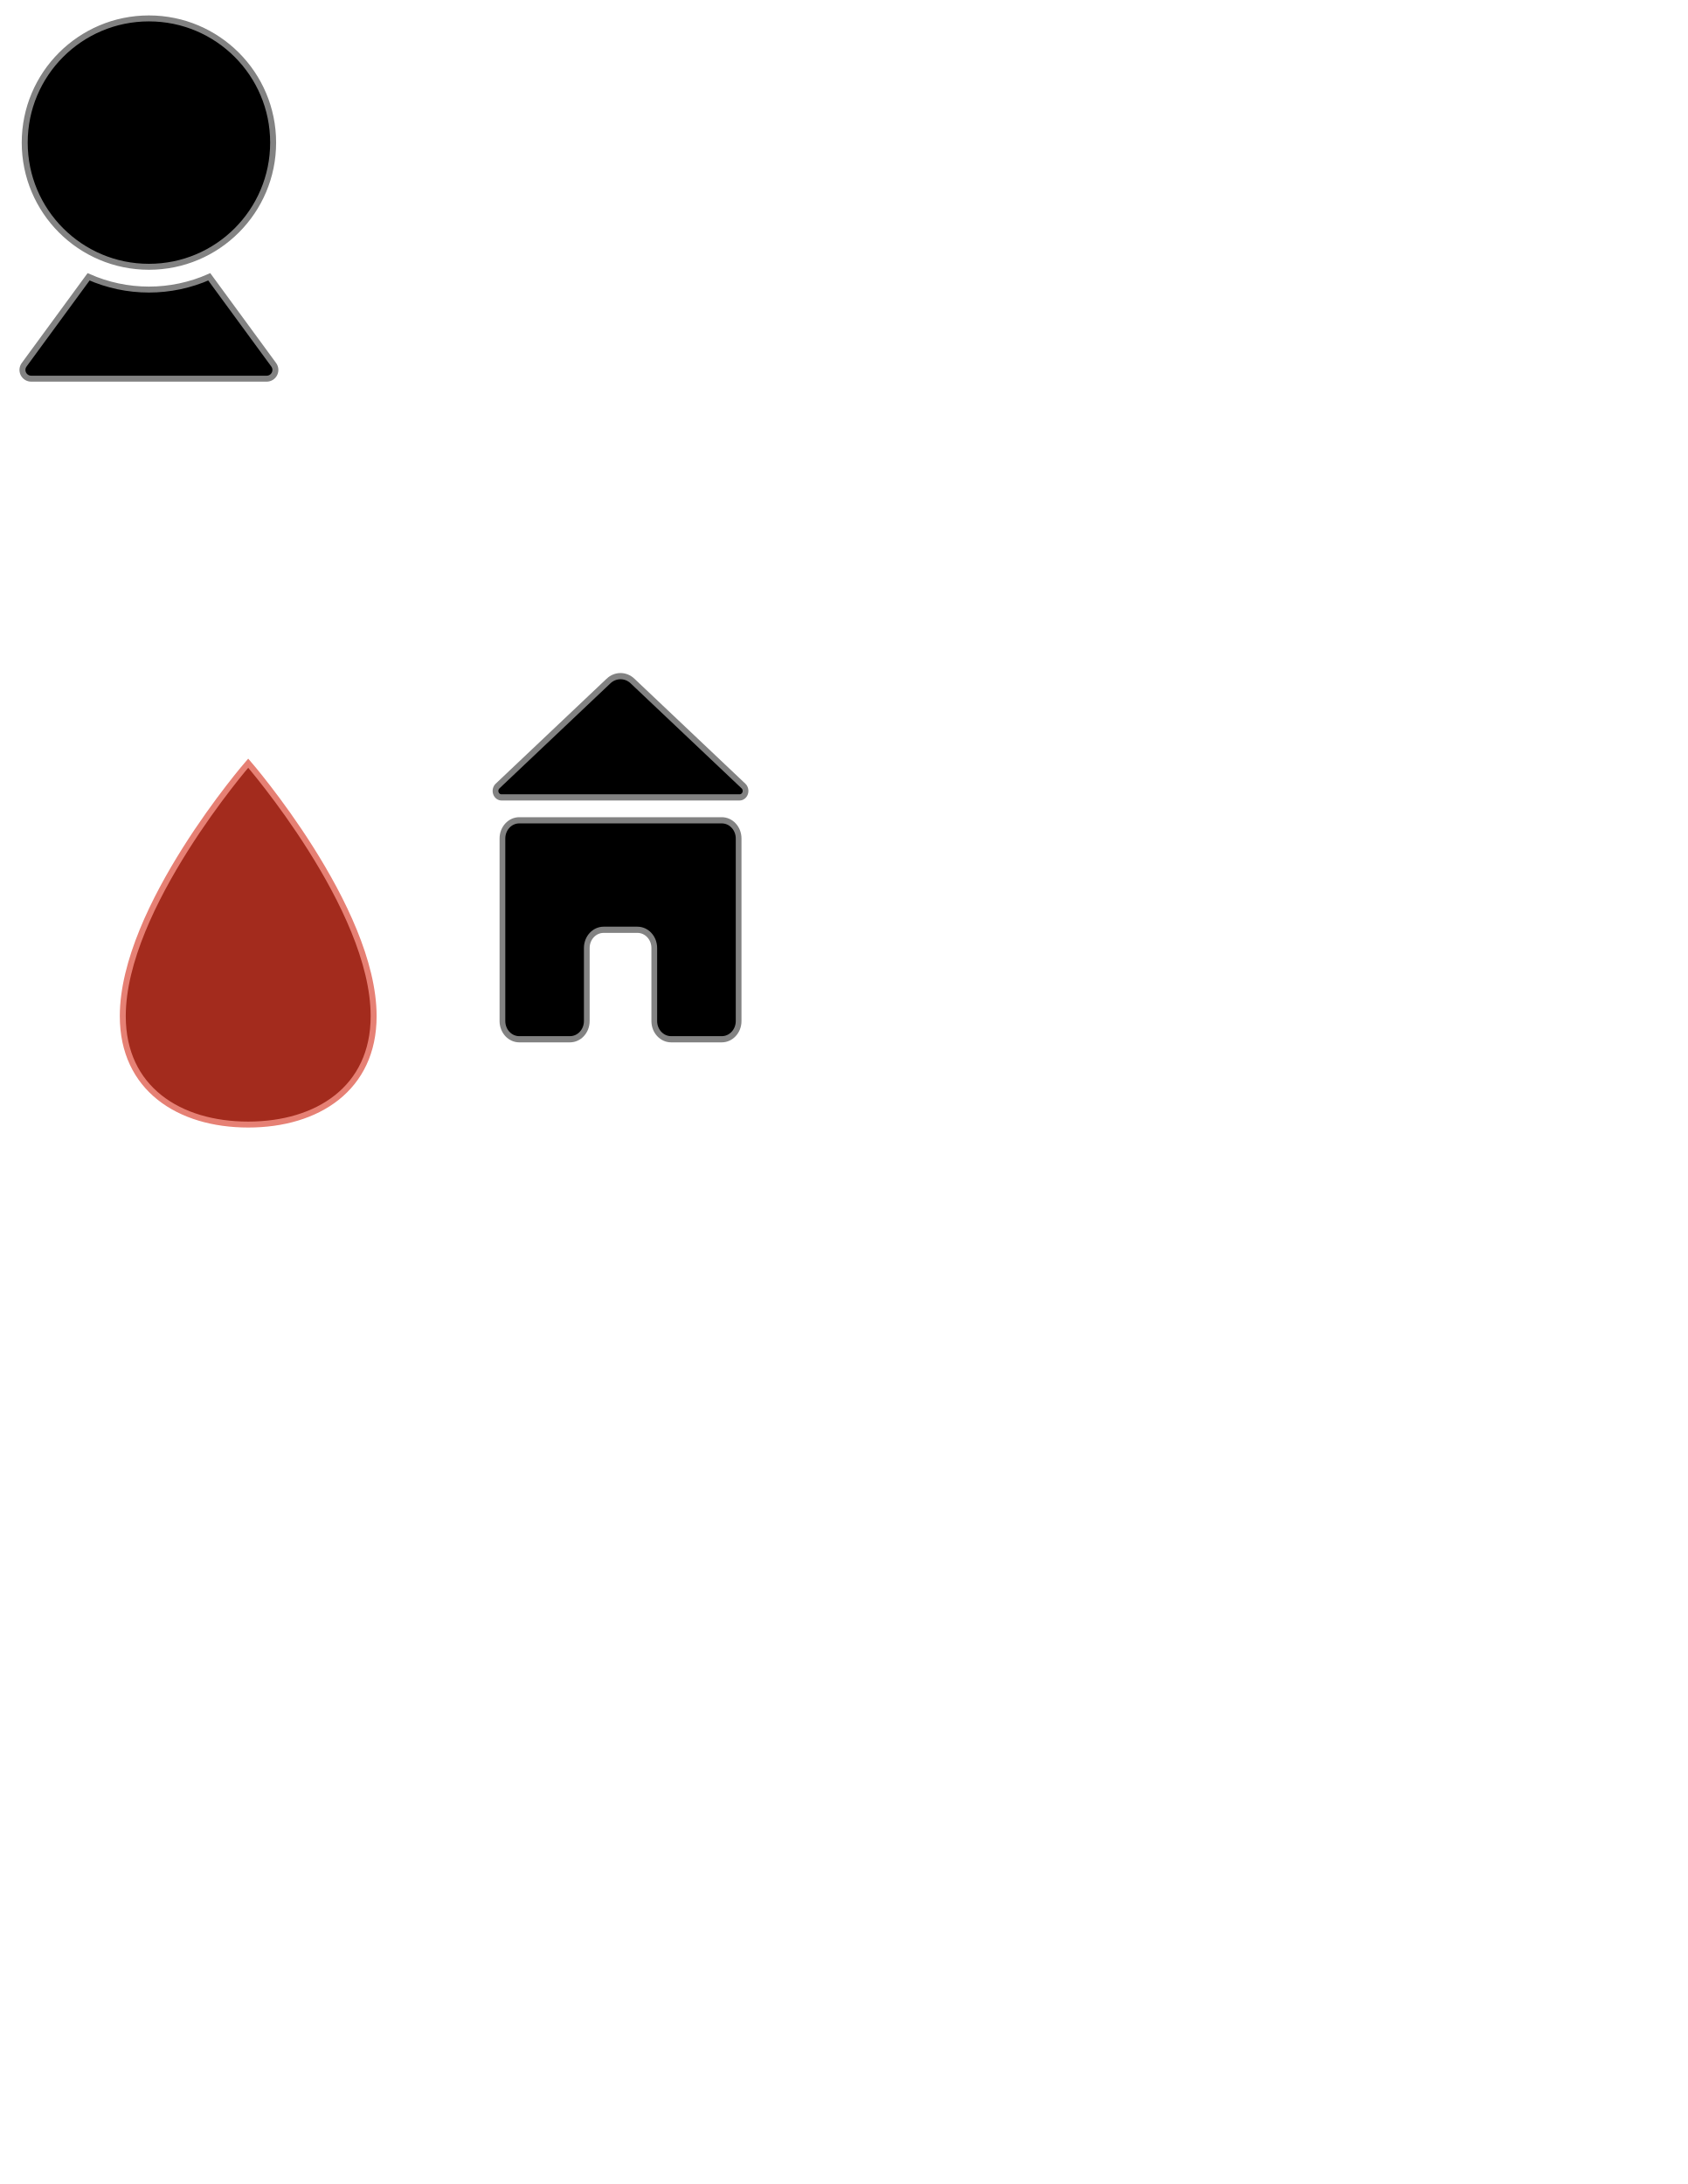
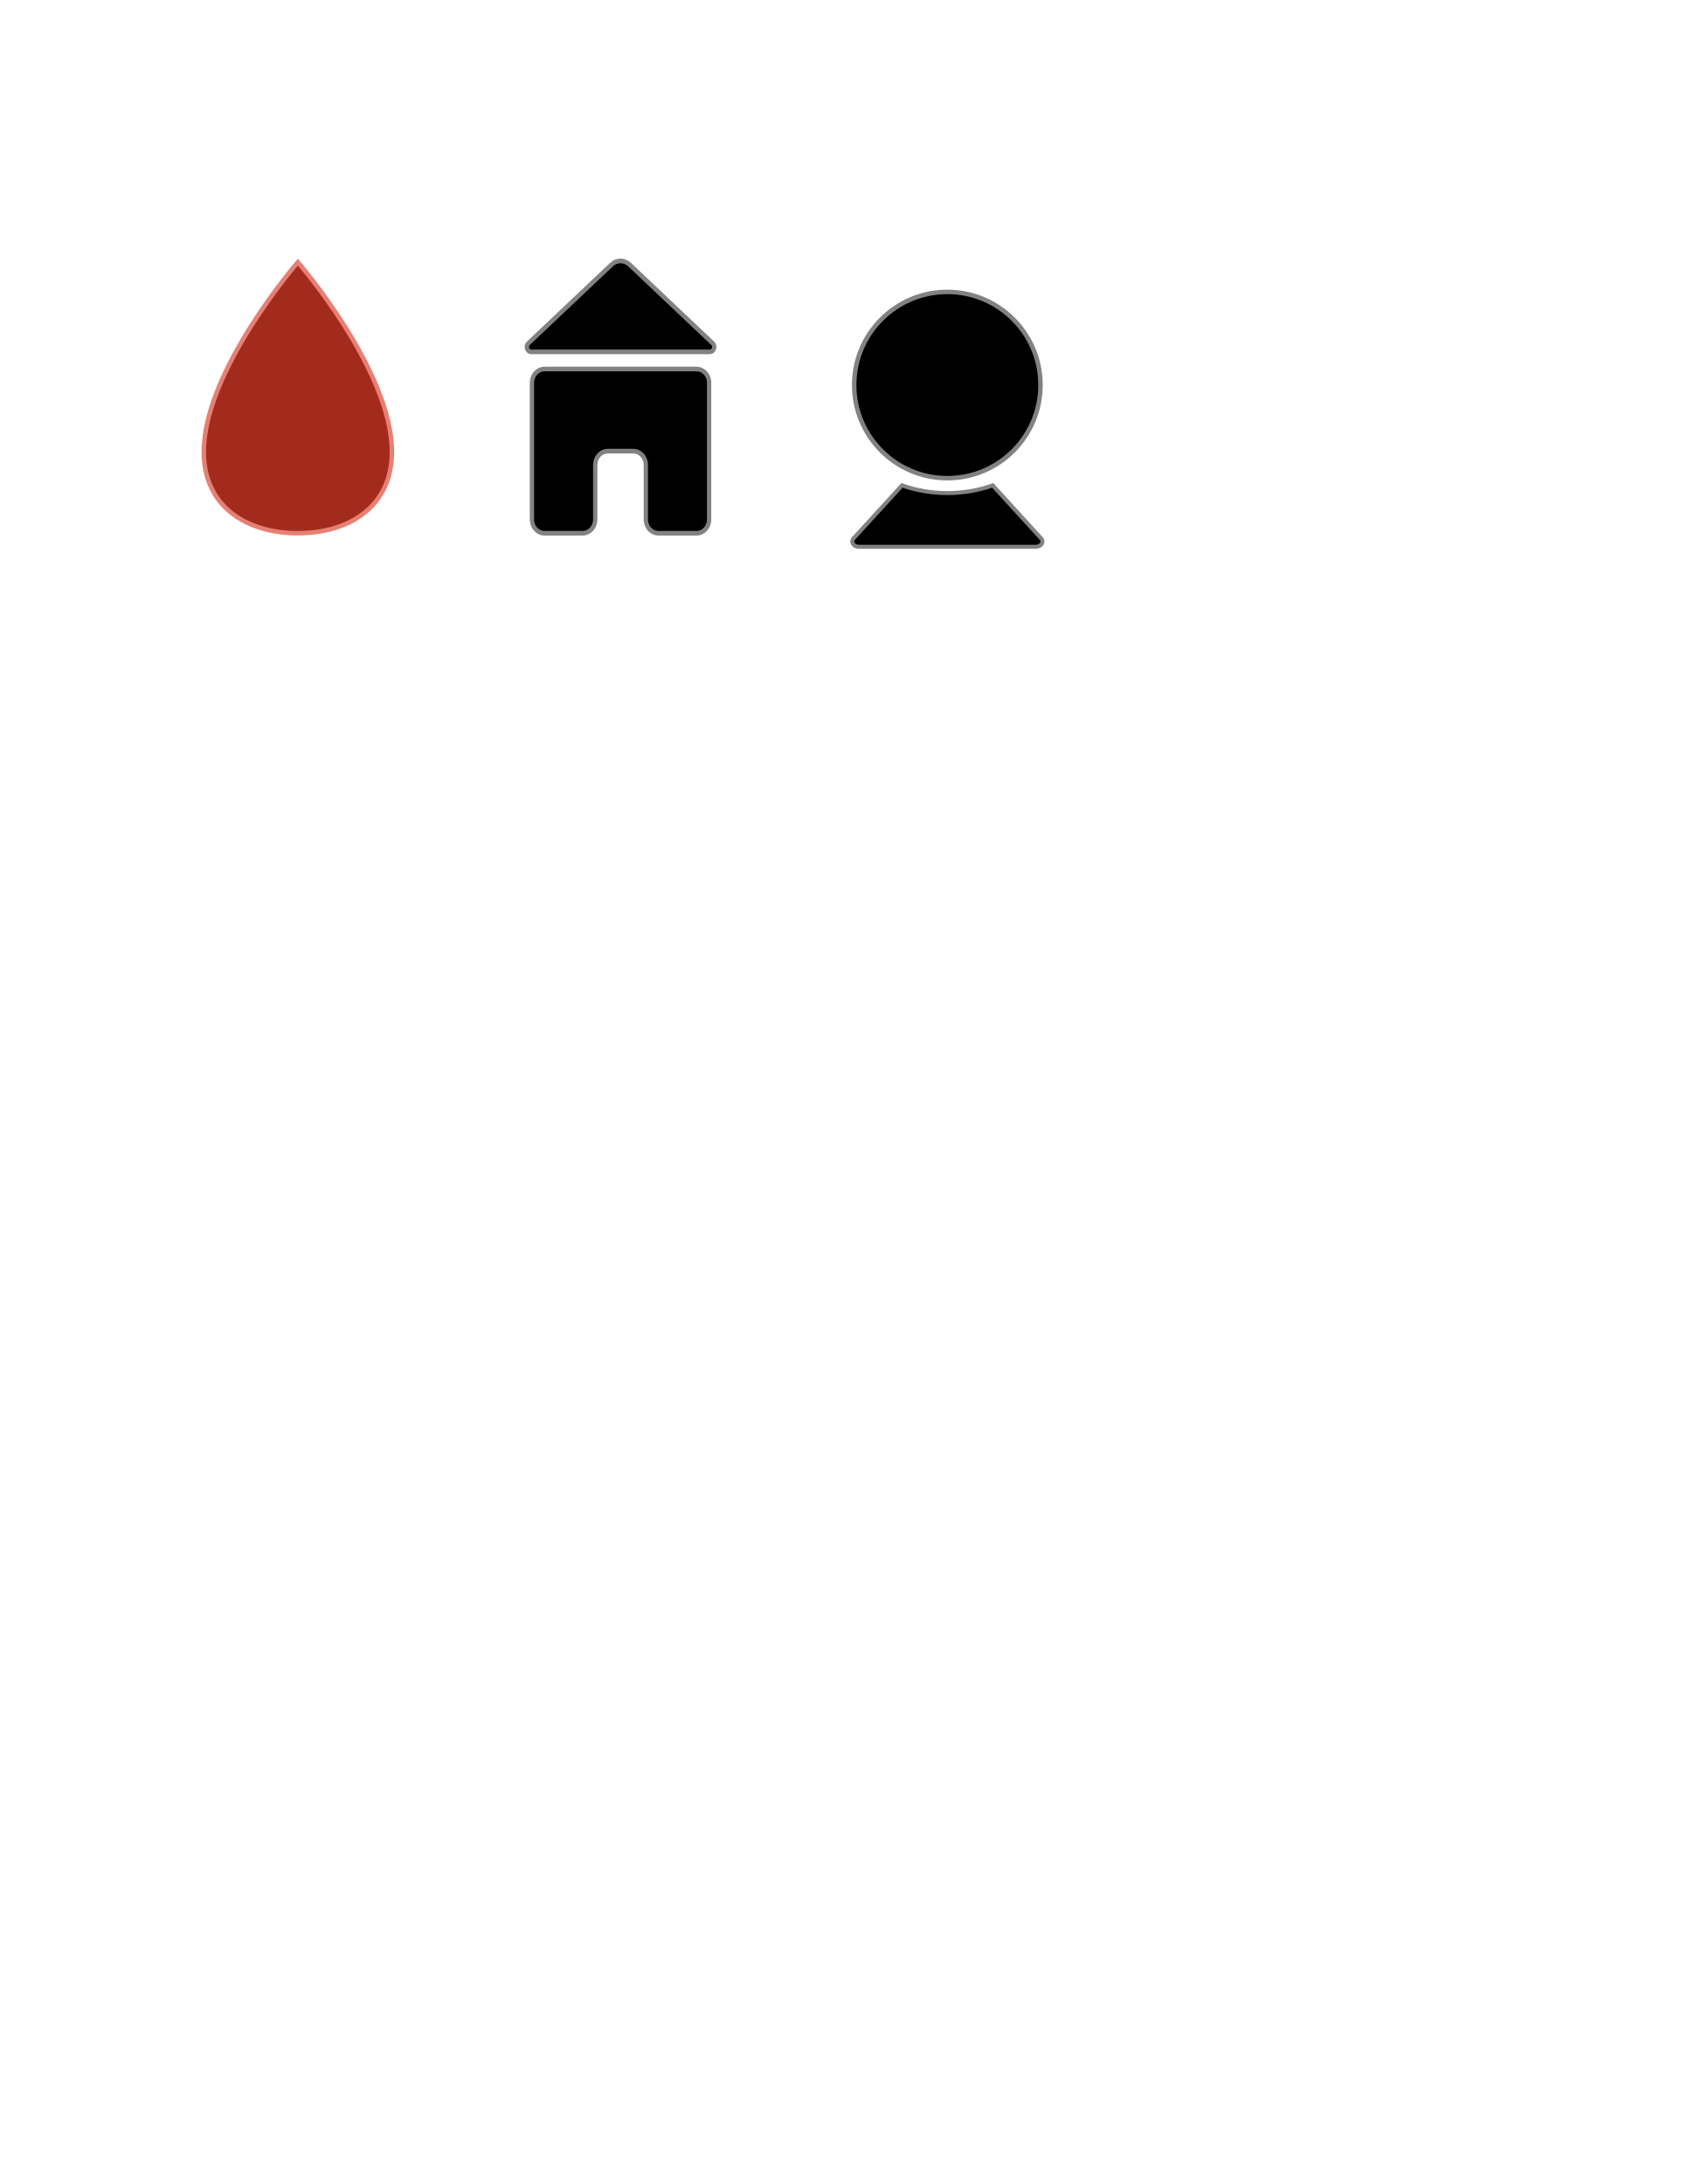
<svg xmlns="http://www.w3.org/2000/svg" width="8.5in" height="11in" viewBox="0 0 215.9 279.4" version="1.1" id="svg8">
  <defs id="defs2">
    </defs>
  <g id="layer1" transform="translate(0,-17.6)" style="opacity:1">
-     <path id="path1431" style="fill:#a32b1d;fill-opacity:1;stroke:#e68074;stroke-width:0.762;stroke-miterlimit:4;stroke-dasharray:none;stroke-dashoffset:45.012;stroke-opacity:1;stop-color:#000000" d="m 47.794,147.596 c 0,9.246 -7.183,13.869 -16.044,13.869 -8.861,0 -16.044,-4.623 -16.044,-13.869 0,-13.869 16.044,-32.362 16.044,-32.362 0,0 16.044,18.492 16.044,32.362 z" />
-     <g id="g1520" transform="matrix(0.6797145,0,0,0.7352449,-26.37158,-14.26279)" style="fill:#000000;fill-opacity:1;stroke:#828282;stroke-width:1.078;stroke-miterlimit:4;stroke-dasharray:none;stroke-opacity:1">
+     <path id="path1431" style="fill:#a32b1d;fill-opacity:1;stroke:#e68074;stroke-width:0.572;stroke-miterlimit:4;stroke-dasharray:none;stroke-dashoffset:45.012;stroke-opacity:1;stop-color:#000000" d="m 50.133,75.41 c 0,6.935 -5.387,10.402 -12.033,10.402 -6.645,0 -12.033,-3.467 -12.033,-10.402 0,-10.402 12.033,-24.271 12.033,-24.271 0,0 12.033,13.869 12.033,24.271 z" />
+     <g id="g1520" transform="matrix(0.5097858,0,0,0.5514337,0.06506728,-37.79235)" style="fill:#000000;fill-opacity:1;stroke:#828282;stroke-width:1.078;stroke-miterlimit:4;stroke-dasharray:none;stroke-opacity:1">
      <path id="rect1400" style="fill:#000000;fill-opacity:1;stroke:#828282;stroke-width:1.078;stroke-miterlimit:4;stroke-dasharray:none;stroke-dashoffset:45.012;stroke-opacity:1;stop-color:#000000" d="m 136.525,186.065 c -1.759,0 -3.175,1.416 -3.175,3.175 v 12.7 19.05 c 0,1.759 1.416,3.175 3.175,3.175 h 9.525 c 1.759,0 3.175,-1.416 3.175,-3.175 v -12.7 c 0,-1.759 1.416,-3.175 3.175,-3.175 h 6.35 c 1.759,0 3.175,1.416 3.175,3.175 v 12.7 c 0,1.759 1.416,3.175 3.175,3.175 h 9.525 c 1.759,0 3.175,-1.416 3.175,-3.175 v -19.05 -12.7 c 0,-1.759 -1.416,-3.175 -3.175,-3.175 H 165.1 146.05 Z" />
      <path style="fill:#000000;fill-opacity:1;fill-rule:nonzero;stroke:#828282;stroke-width:1.078;stroke-linecap:butt;stroke-linejoin:miter;stroke-miterlimit:4;stroke-dasharray:none;stroke-opacity:1" d="m 153.317,161.831 -20.885,18.274 a 1.127,1.127 69.407 0 0 0.742,1.976 h 44.8 a 1.127,1.127 110.593 0 0 0.742,-1.976 l -20.885,-18.274 a 3.429,3.429 0 0 0 -4.515,0 z" id="path1436-4" />
    </g>
-     <g id="g1523" style="stroke-width:1.037;stroke-miterlimit:4;stroke-dasharray:none" transform="matrix(0.735075,0,0,0.735075,-92.97543,-96.26062)">
-       <path id="path1436-4-0" style="opacity:1;fill:#000000;fill-opacity:1;fill-rule:nonzero;stroke:#828282;stroke-width:1.037;stroke-linecap:butt;stroke-linejoin:miter;stroke-miterlimit:4;stroke-dasharray:none;stroke-opacity:1" d="m 141.9,203.073 -11.214,15.307 a 1.521,1.521 0 0 0 1.227,2.42 h 40.974 a 1.521,1.521 0 0 0 1.227,-2.42 l -11.214,-15.307 A 25.958,25.958 0 0 1 152.4,205.292 25.958,25.958 0 0 1 141.9,203.073 Z" />
+     <g id="g1523" style="stroke-width:1.037;stroke-miterlimit:4;stroke-dasharray:none" transform="matrix(0.5513062,0,0,0.5513062,37.16009,-32.21867)">
+       <path id="path1436-4-0" style="opacity:1;fill:#000000;fill-opacity:1;fill-rule:nonzero;stroke:#828282;stroke-width:0.931;stroke-linecap:butt;stroke-linejoin:miter;stroke-miterlimit:4;stroke-dasharray:none;stroke-opacity:1" d="m 141.874,202.998 -11.243,12.307 a 1.525,1.223 0 0 0 1.23,1.946 h 41.078 a 1.525,1.223 0 0 0 1.23,-1.946 l -11.243,-12.307 A 26.023,20.871 0 0 1 152.4,204.782 26.023,20.871 0 0 1 141.874,202.998 Z" />
      <circle style="opacity:1;fill:#000000;fill-opacity:1;stroke:#828282;stroke-width:1.037;stroke-miterlimit:4;stroke-dasharray:none;stroke-dashoffset:45.012;stroke-opacity:1;stop-color:#000000" id="path886" cx="152.4" cy="179.715" r="21.614" />
    </g>
  </g>
  <g id="layer2" style="display:inline" />
</svg>
